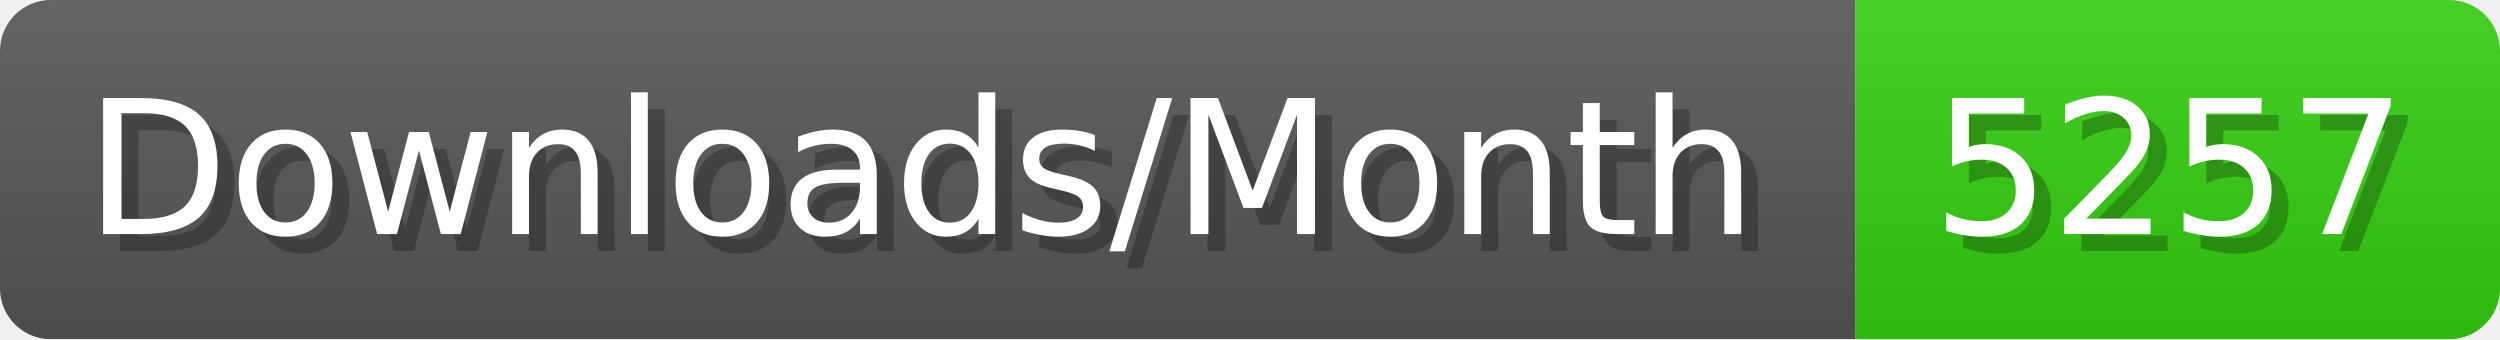
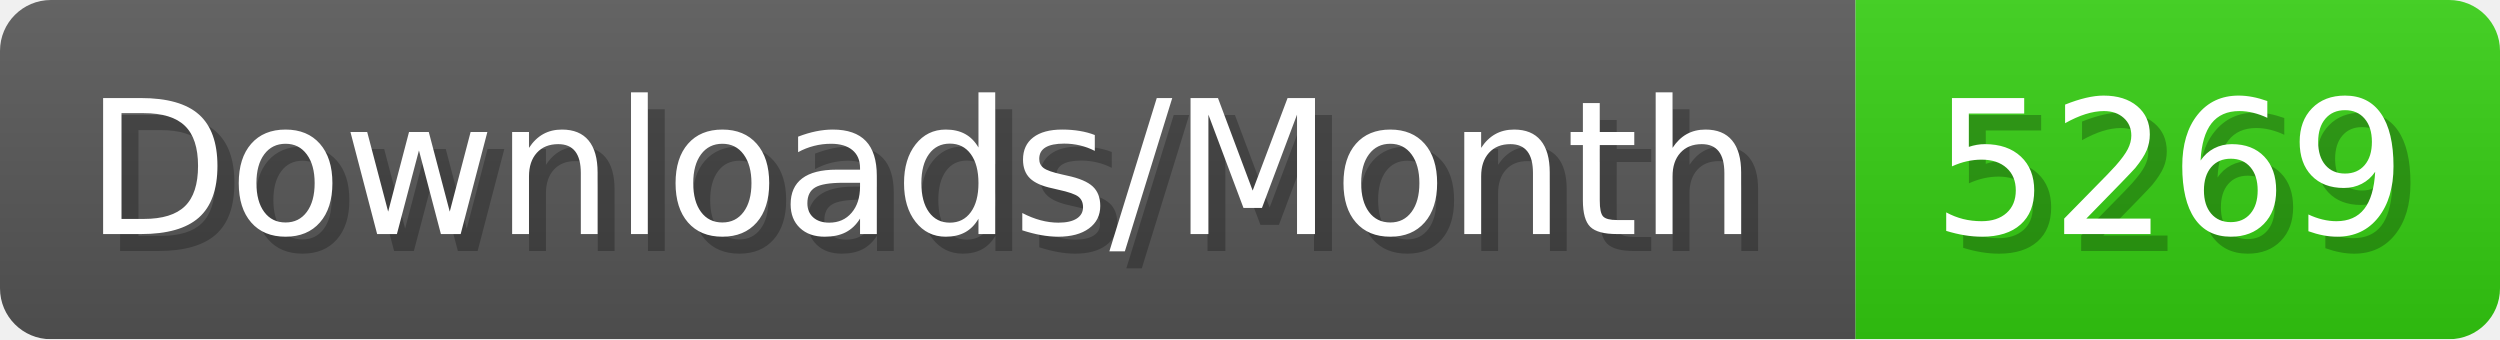
- <svg xmlns="http://www.w3.org/2000/svg" width="147.4" height="20" viewBox="0 0 1474 200" role="img" aria-label="Downloads/Month: 5257">
+ <svg xmlns="http://www.w3.org/2000/svg" width="147.4" height="20" viewBox="0 0 1474 200" role="img" aria-label="Downloads/Month: 5269">
  <linearGradient id="YlXUI" x2="0" y2="100%">
    <stop offset="0" stop-opacity=".1" stop-color="#EEE" />
    <stop offset="1" stop-opacity=".1" />
  </linearGradient>
  <mask id="JHhop">
    <rect width="1474" height="200" rx="30" fill="#FFF" />
  </mask>
  <g mask="url(#JHhop)">
    <rect width="1094" height="200" fill="#555" />
    <rect width="380" height="200" fill="#3C1" x="1094" />
    <rect width="1474" height="200" fill="url(#YlXUI)" />
  </g>
  <g aria-hidden="true" fill="#fff" text-anchor="start" font-family="Verdana,DejaVu Sans,sans-serif" font-size="110">
    <text x="60" y="148" textLength="994" fill="#000" opacity="0.25">Downloads/Month</text>
    <text x="50" y="138" textLength="994">Downloads/Month</text>
-     <text x="1149" y="148" textLength="280" fill="#000" opacity="0.25">5257</text>
-     <text x="1139" y="138" textLength="280">5257</text>
+     <text x="1149" y="148" textLength="280" fill="#000" opacity="0.25">5269</text>
+     <text x="1139" y="138" textLength="280">5269</text>
  </g>
</svg>
